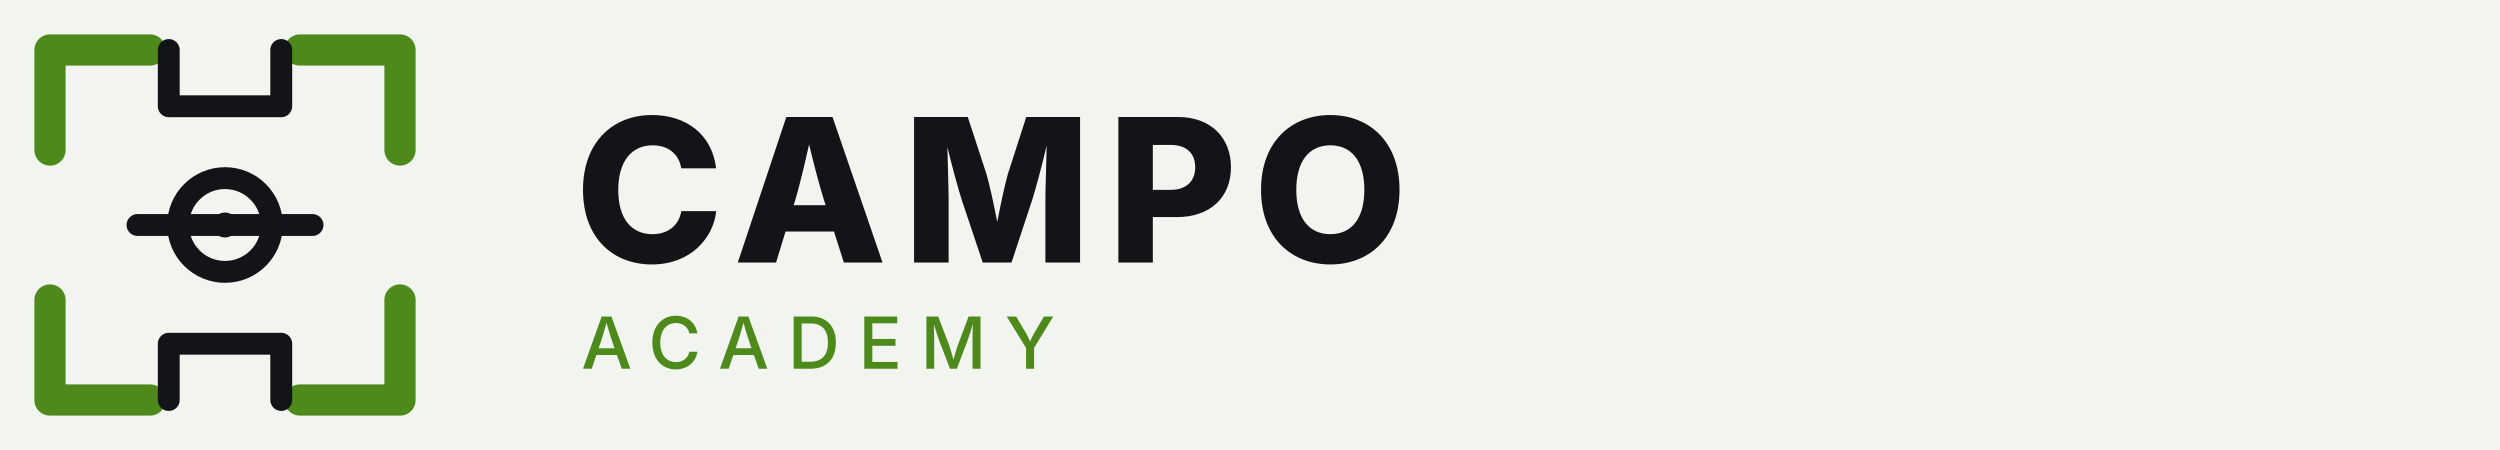
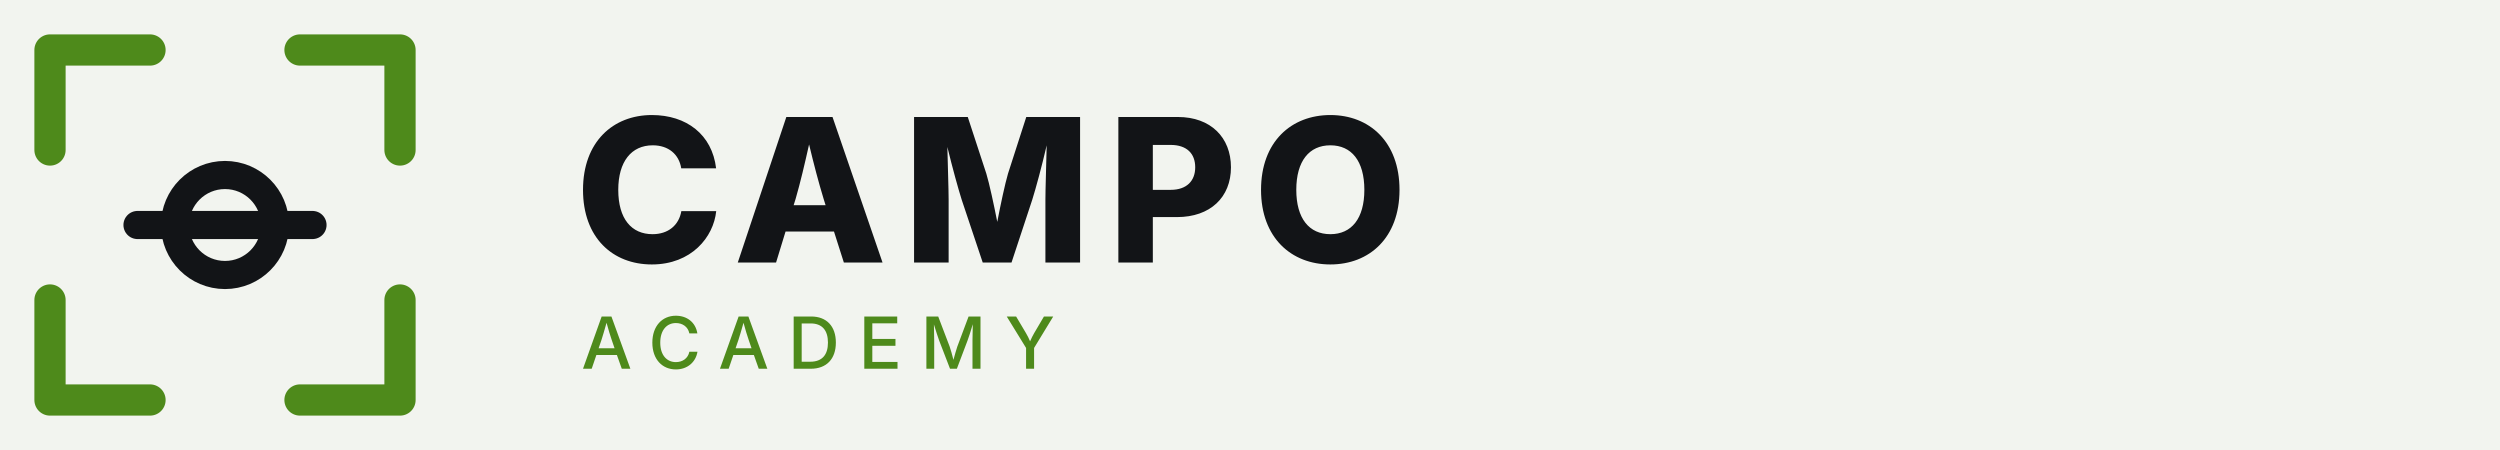
<svg xmlns="http://www.w3.org/2000/svg" viewBox="0 0 400 72">
  <rect width="400" height="72" fill="#F2F4EF" />
  <g>
    <path d="M8 24 V8 H24" fill="none" stroke="#4E8A1B" stroke-width="5" stroke-linecap="round" stroke-linejoin="round" />
    <path d="M48 8 H64 V24" fill="none" stroke="#4E8A1B" stroke-width="5" stroke-linecap="round" stroke-linejoin="round" />
    <path d="M64 48 V64 H48" fill="none" stroke="#4E8A1B" stroke-width="5" stroke-linecap="round" stroke-linejoin="round" />
    <path d="M24 64 H8 V48" fill="none" stroke="#4E8A1B" stroke-width="5" stroke-linecap="round" stroke-linejoin="round" />
-     <path d="M22 36 H50" stroke="#121417" stroke-width="3.5" stroke-linecap="round" />
-     <circle cx="36" cy="36" r="7.5" fill="none" stroke="#121417" stroke-width="3.5" />
-     <circle cx="36" cy="36" r="2" fill="#121417" />
-     <path d="M27 8 V17 H45 V8" fill="none" stroke="#121417" stroke-width="3.5" stroke-linecap="round" stroke-linejoin="round" />
-     <path d="M27 64 V55 H45 V64" fill="none" stroke="#121417" stroke-width="3.5" stroke-linecap="round" stroke-linejoin="round" />
+     <path d="M22 36 H50" stroke="#121417" stroke-width="4.5" stroke-linecap="round" />
+     <circle cx="36" cy="36" r="8" fill="none" stroke="#121417" stroke-width="4.5" />
  </g>
  <text x="92" y="42" font-family="Inter, Arial, Helvetica, sans-serif" font-weight="800" font-size="32" letter-spacing="2.5" fill="#121417">CAMPO</text>
  <text x="93" y="59" font-family="Inter, Arial, Helvetica, sans-serif" font-weight="500" font-size="11.5" letter-spacing="3" fill="#4E8A1B">ACADEMY</text>
</svg>
